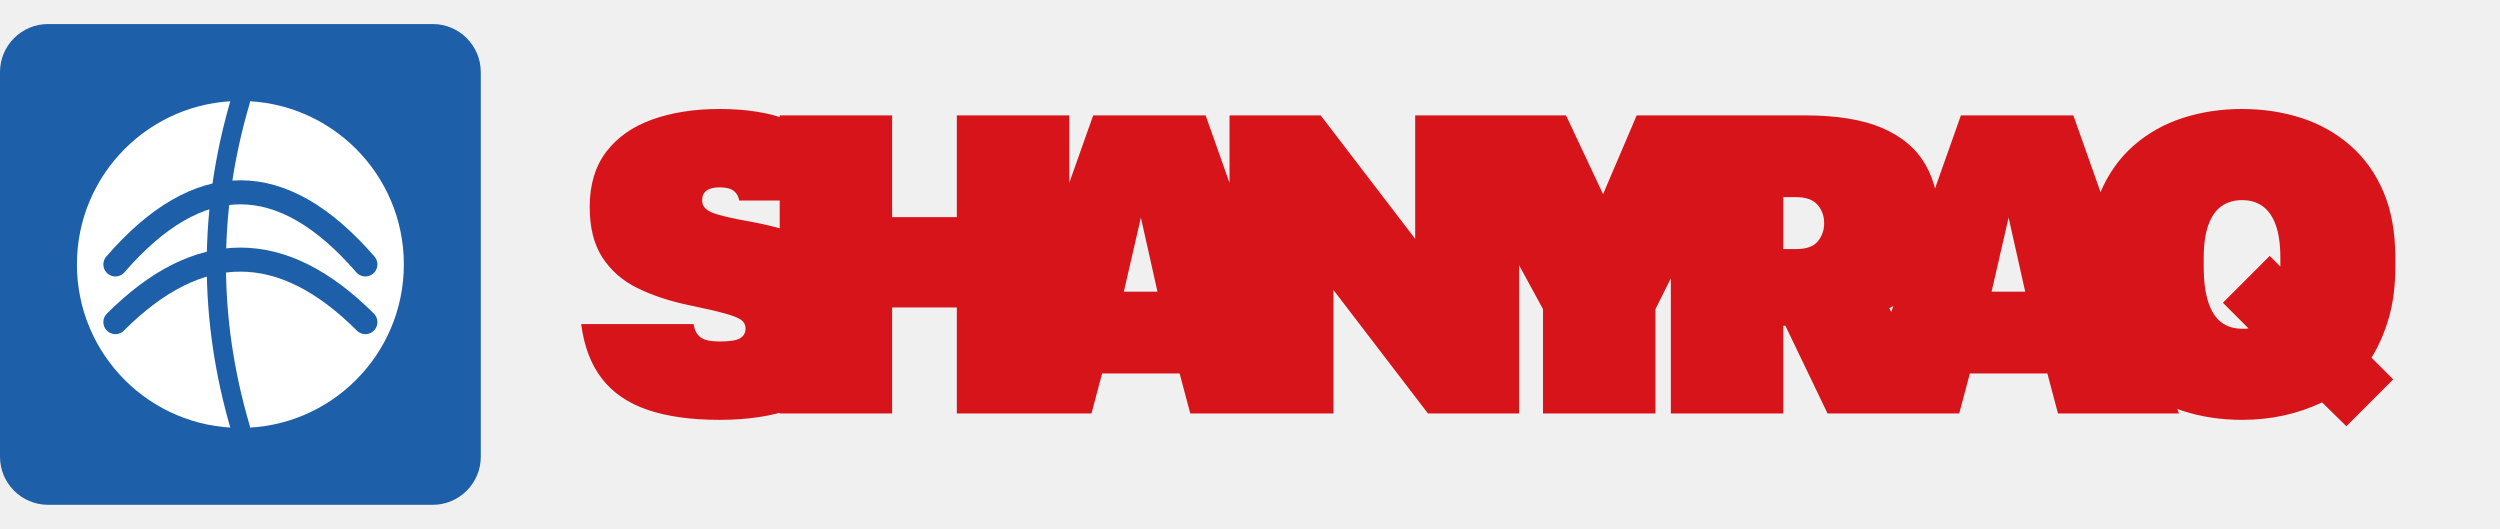
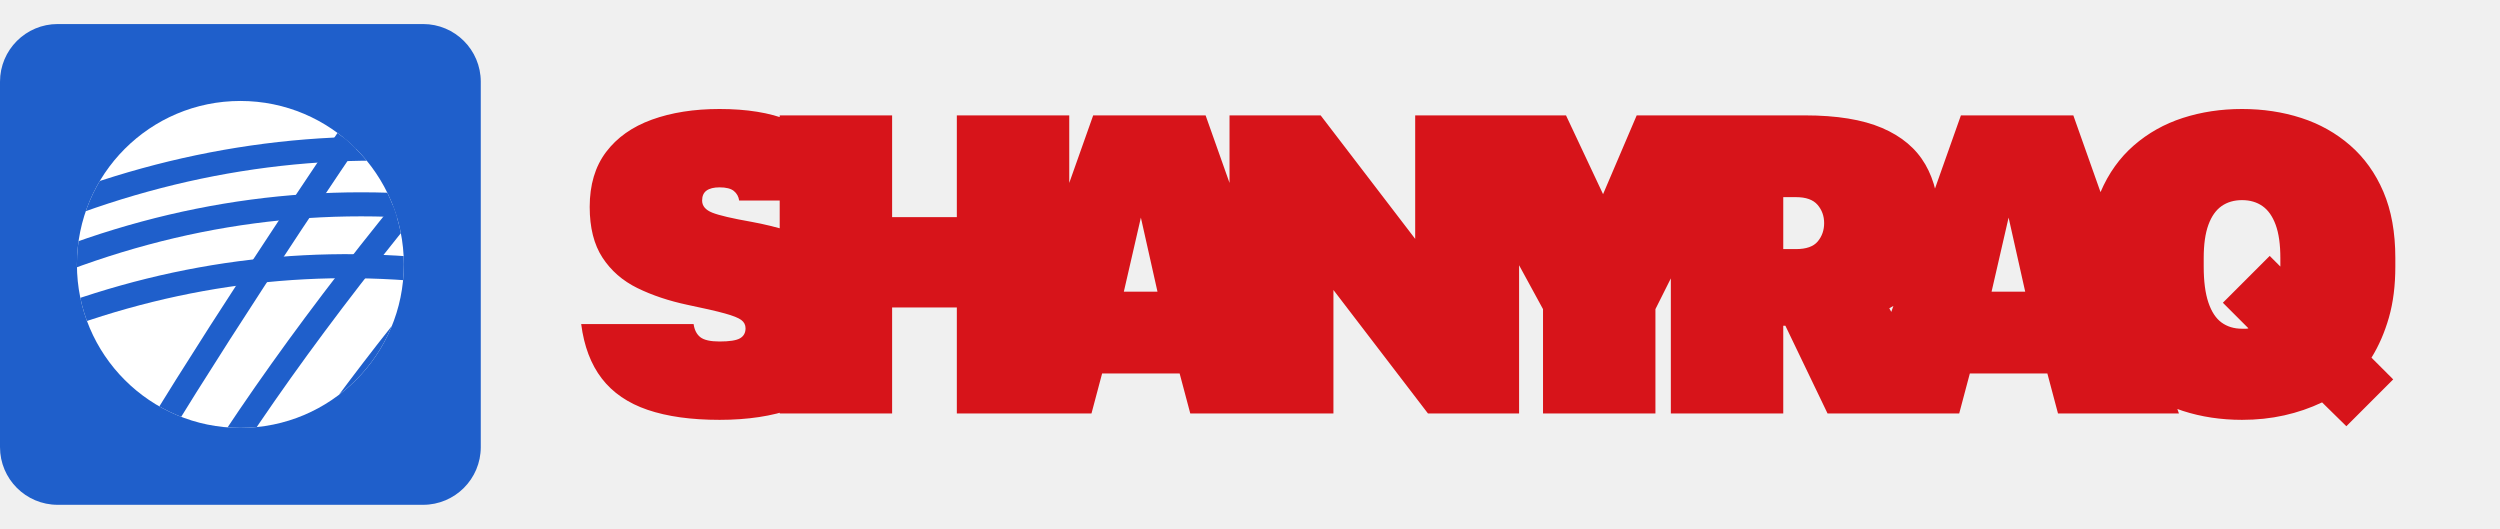
<svg xmlns="http://www.w3.org/2000/svg" viewBox="0 0 520 110" role="img" aria-label="Shanyraq">
-   <rect x="0" y="5" width="100" height="100" rx="10" fill="#1D5FA8" />
-   <circle cx="50" cy="55" r="34" fill="#FFFFFF" />
-   <path d="M24 55 Q50 25 76 55" fill="none" stroke="#1D5FA8" stroke-width="5" stroke-linecap="round" />
-   <path d="M24 67 Q50 41 76 67" fill="none" stroke="#1D5FA8" stroke-width="5" stroke-linecap="round" />
-   <path d="M50 21 Q40 55 50 89" fill="none" stroke="#1D5FA8" stroke-width="4" stroke-linecap="round" />
+   <g transform="translate(0 5) scale(1)">
+     <rect x="0" y="0" width="100" height="100" rx="12" fill="#1F5FCB" />
+     <clipPath id="c-l1">
+       <circle cx="50" cy="50" r="34" />
+     </clipPath>
+     <circle cx="50" cy="50" r="34" fill="#FFFFFF" />
+     <g clip-path="url(#c-l1)" fill="none" stroke="#1F5FCB" stroke-width="5">
+       <path d="M8 40 Q52 22 98 27" />
+       <path d="M8 51 Q52 33 98 39" />
+       <path d="M10 62 Q52 46 96 52" />
+       <path d="M26 96 Q50 56 86 4" />
+       <path d="M40 100 Q62 64 98 22" />
+       <path d="M56 102 Q76 72 102 42" />
+     </g>
+   </g>
  <path fill="#D7141A" d="M149.671 87.329Q140.814 87.329 134.703 85.247Q128.591 83.166 125.181 78.737Q121.771 74.309 120.886 67.4H144.269Q144.534 69.26 145.686 70.146Q146.837 71.031 149.671 71.031Q152.771 71.031 153.923 70.367Q155.074 69.703 155.074 68.286Q155.074 67.223 154.189 66.559Q153.303 65.894 150.734 65.186Q148.166 64.477 143.029 63.414Q137.183 62.174 132.577 59.916Q127.971 57.657 125.314 53.583Q122.657 49.509 122.657 43.043Q122.657 36.134 126.067 31.617Q129.477 27.1 135.589 24.886Q141.7 22.671 149.671 22.671Q158.174 22.671 163.931 24.974Q169.689 27.277 172.966 31.573Q176.243 35.869 177.129 41.714H153.746Q153.569 40.474 152.639 39.721Q151.709 38.969 149.671 38.969Q147.9 38.969 146.97 39.633Q146.04 40.297 146.04 41.714Q146.04 43.397 148.166 44.239Q150.291 45.08 156.314 46.143Q160.211 46.851 164.109 48.047Q168.006 49.243 171.283 51.413Q174.56 53.583 176.509 57.126Q178.457 60.669 178.457 65.983Q178.457 73.246 174.914 77.984Q171.371 82.723 164.906 85.026Q158.44 87.329 149.671 87.329Z M162.177 86.0V24H185.56V45.169H199.022V24H222.405V86.0H199.022V63.946H185.56V86.0Z M205.416 86.0 227.382 24H250.765L272.731 86.0H247.576L245.362 77.674H229.242L227.028 86.0ZM233.759 60.669H240.756L237.302 45.257Z M255.742 86.0V24H274.696L294.359 49.686V24H315.97V86.0H297.016L277.353 60.314V86.0Z M320.947 86.0V64.3L298.981 24H325.73L333.436 40.386L340.433 24H364.524L344.33 64.3V86.0Z M347.535 86.0V24H375.435Q385.355 24 391.467 26.613Q397.578 29.226 400.457 34.186Q403.335 39.146 403.335 46.409Q403.335 52.254 400.811 56.771Q398.287 61.289 392.972 64.123L405.107 86.0H380.129L371.361 67.754H370.918V86.0ZM370.918 51.811H373.575Q376.764 51.811 378.092 50.217Q379.421 48.623 379.421 46.409Q379.421 44.194 378.048 42.6Q376.675 41.006 373.575 41.006H370.918Z M385.903 86.0 407.869 24H431.252L453.218 86.0H428.063L425.849 77.674H409.729L407.515 86.0ZM414.246 60.669H421.243L417.789 45.257Z M466.343 87.329Q459.789 87.329 454.031 85.469Q448.274 83.609 443.846 79.756Q439.417 75.903 436.937 69.836Q434.457 63.769 434.457 55.443V53.671Q434.457 45.7 436.937 39.899Q439.417 34.097 443.846 30.244Q448.274 26.391 454.031 24.531Q459.789 22.671 466.343 22.671Q472.897 22.671 478.654 24.531Q484.411 26.391 488.84 30.244Q493.269 34.097 495.749 39.899Q498.229 45.7 498.229 53.671V55.443Q498.229 61.377 496.9 66.027Q495.571 70.677 493.269 74.397L497.786 78.914L488.043 88.657L482.994 83.697Q479.274 85.469 475.111 86.399Q470.949 87.329 466.343 87.329ZM466.343 68.374Q466.786 68.374 467.14 68.374Q467.494 68.374 467.671 68.286L462.357 62.971L472.1 53.229L474.314 55.443Q474.314 55.177 474.314 55.0Q474.314 54.823 474.314 54.557V53.671Q474.314 49.42 473.34 46.763Q472.366 44.106 470.594 42.866Q468.823 41.626 466.343 41.626Q463.863 41.626 462.091 42.866Q460.32 44.106 459.346 46.763Q458.371 49.42 458.371 53.671V55.443Q458.371 60.049 459.346 62.927Q460.32 65.806 462.091 67.09Q463.863 68.374 466.343 68.374Z" />
</svg>
